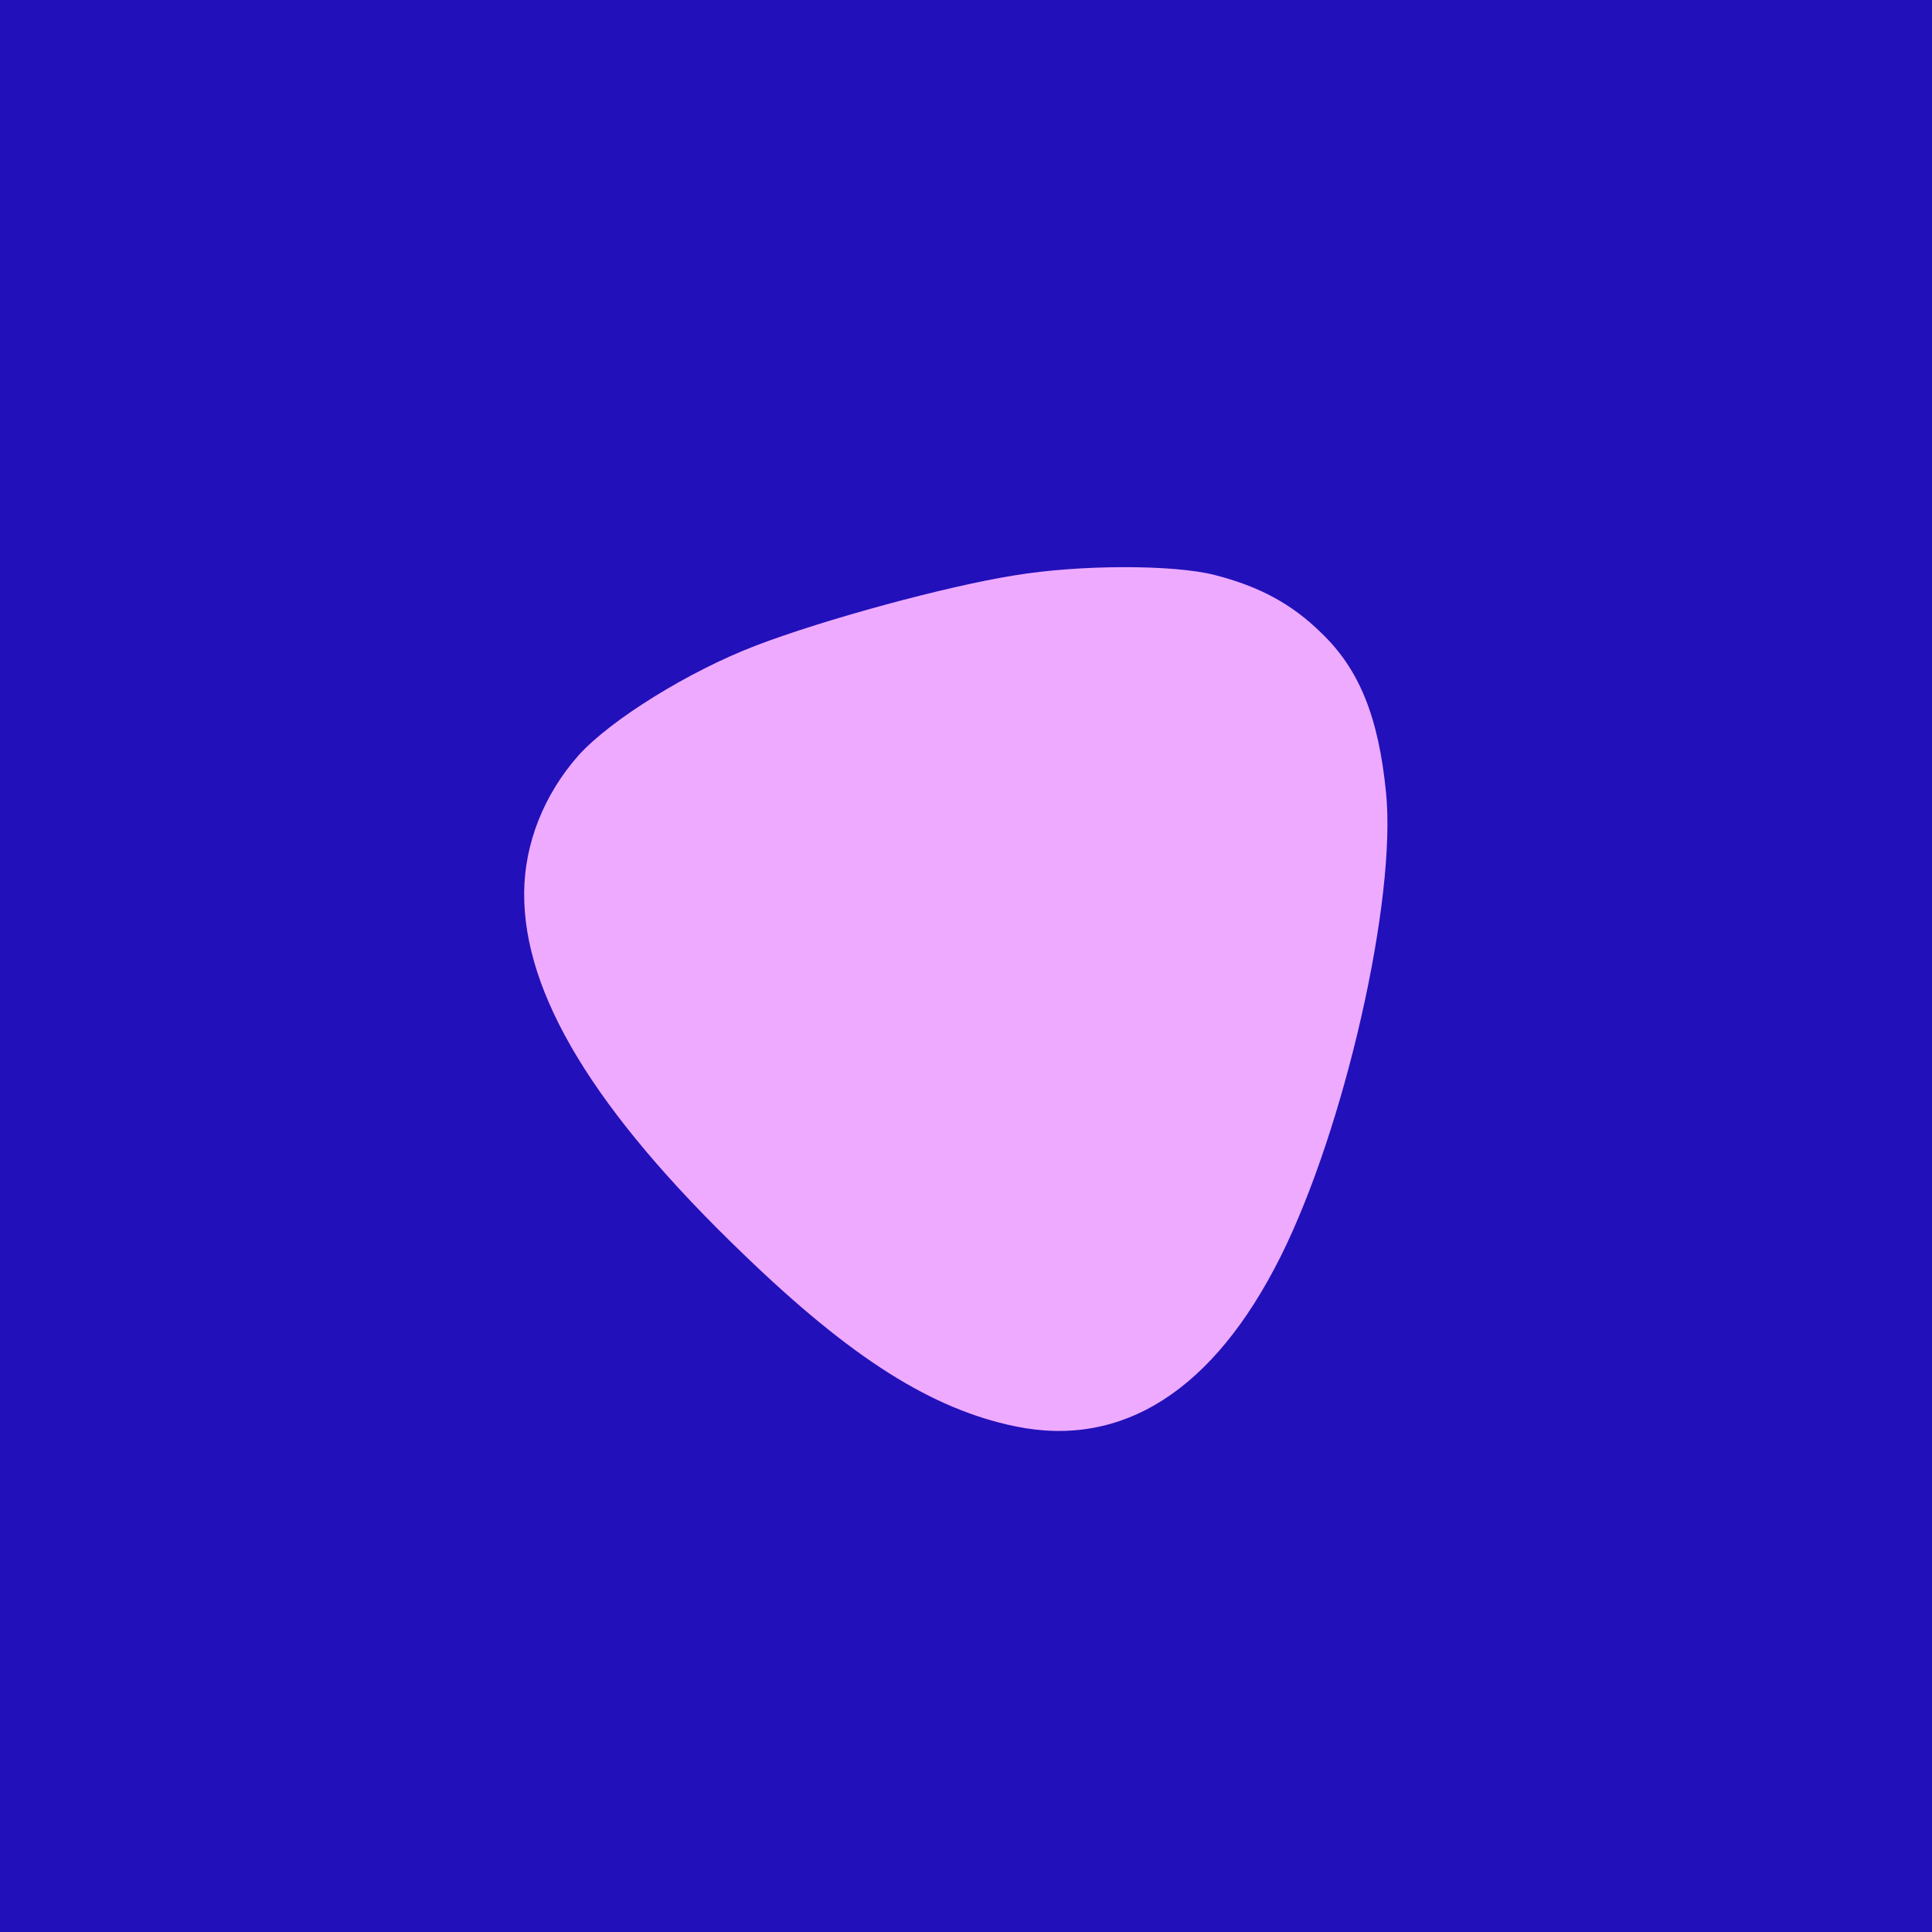
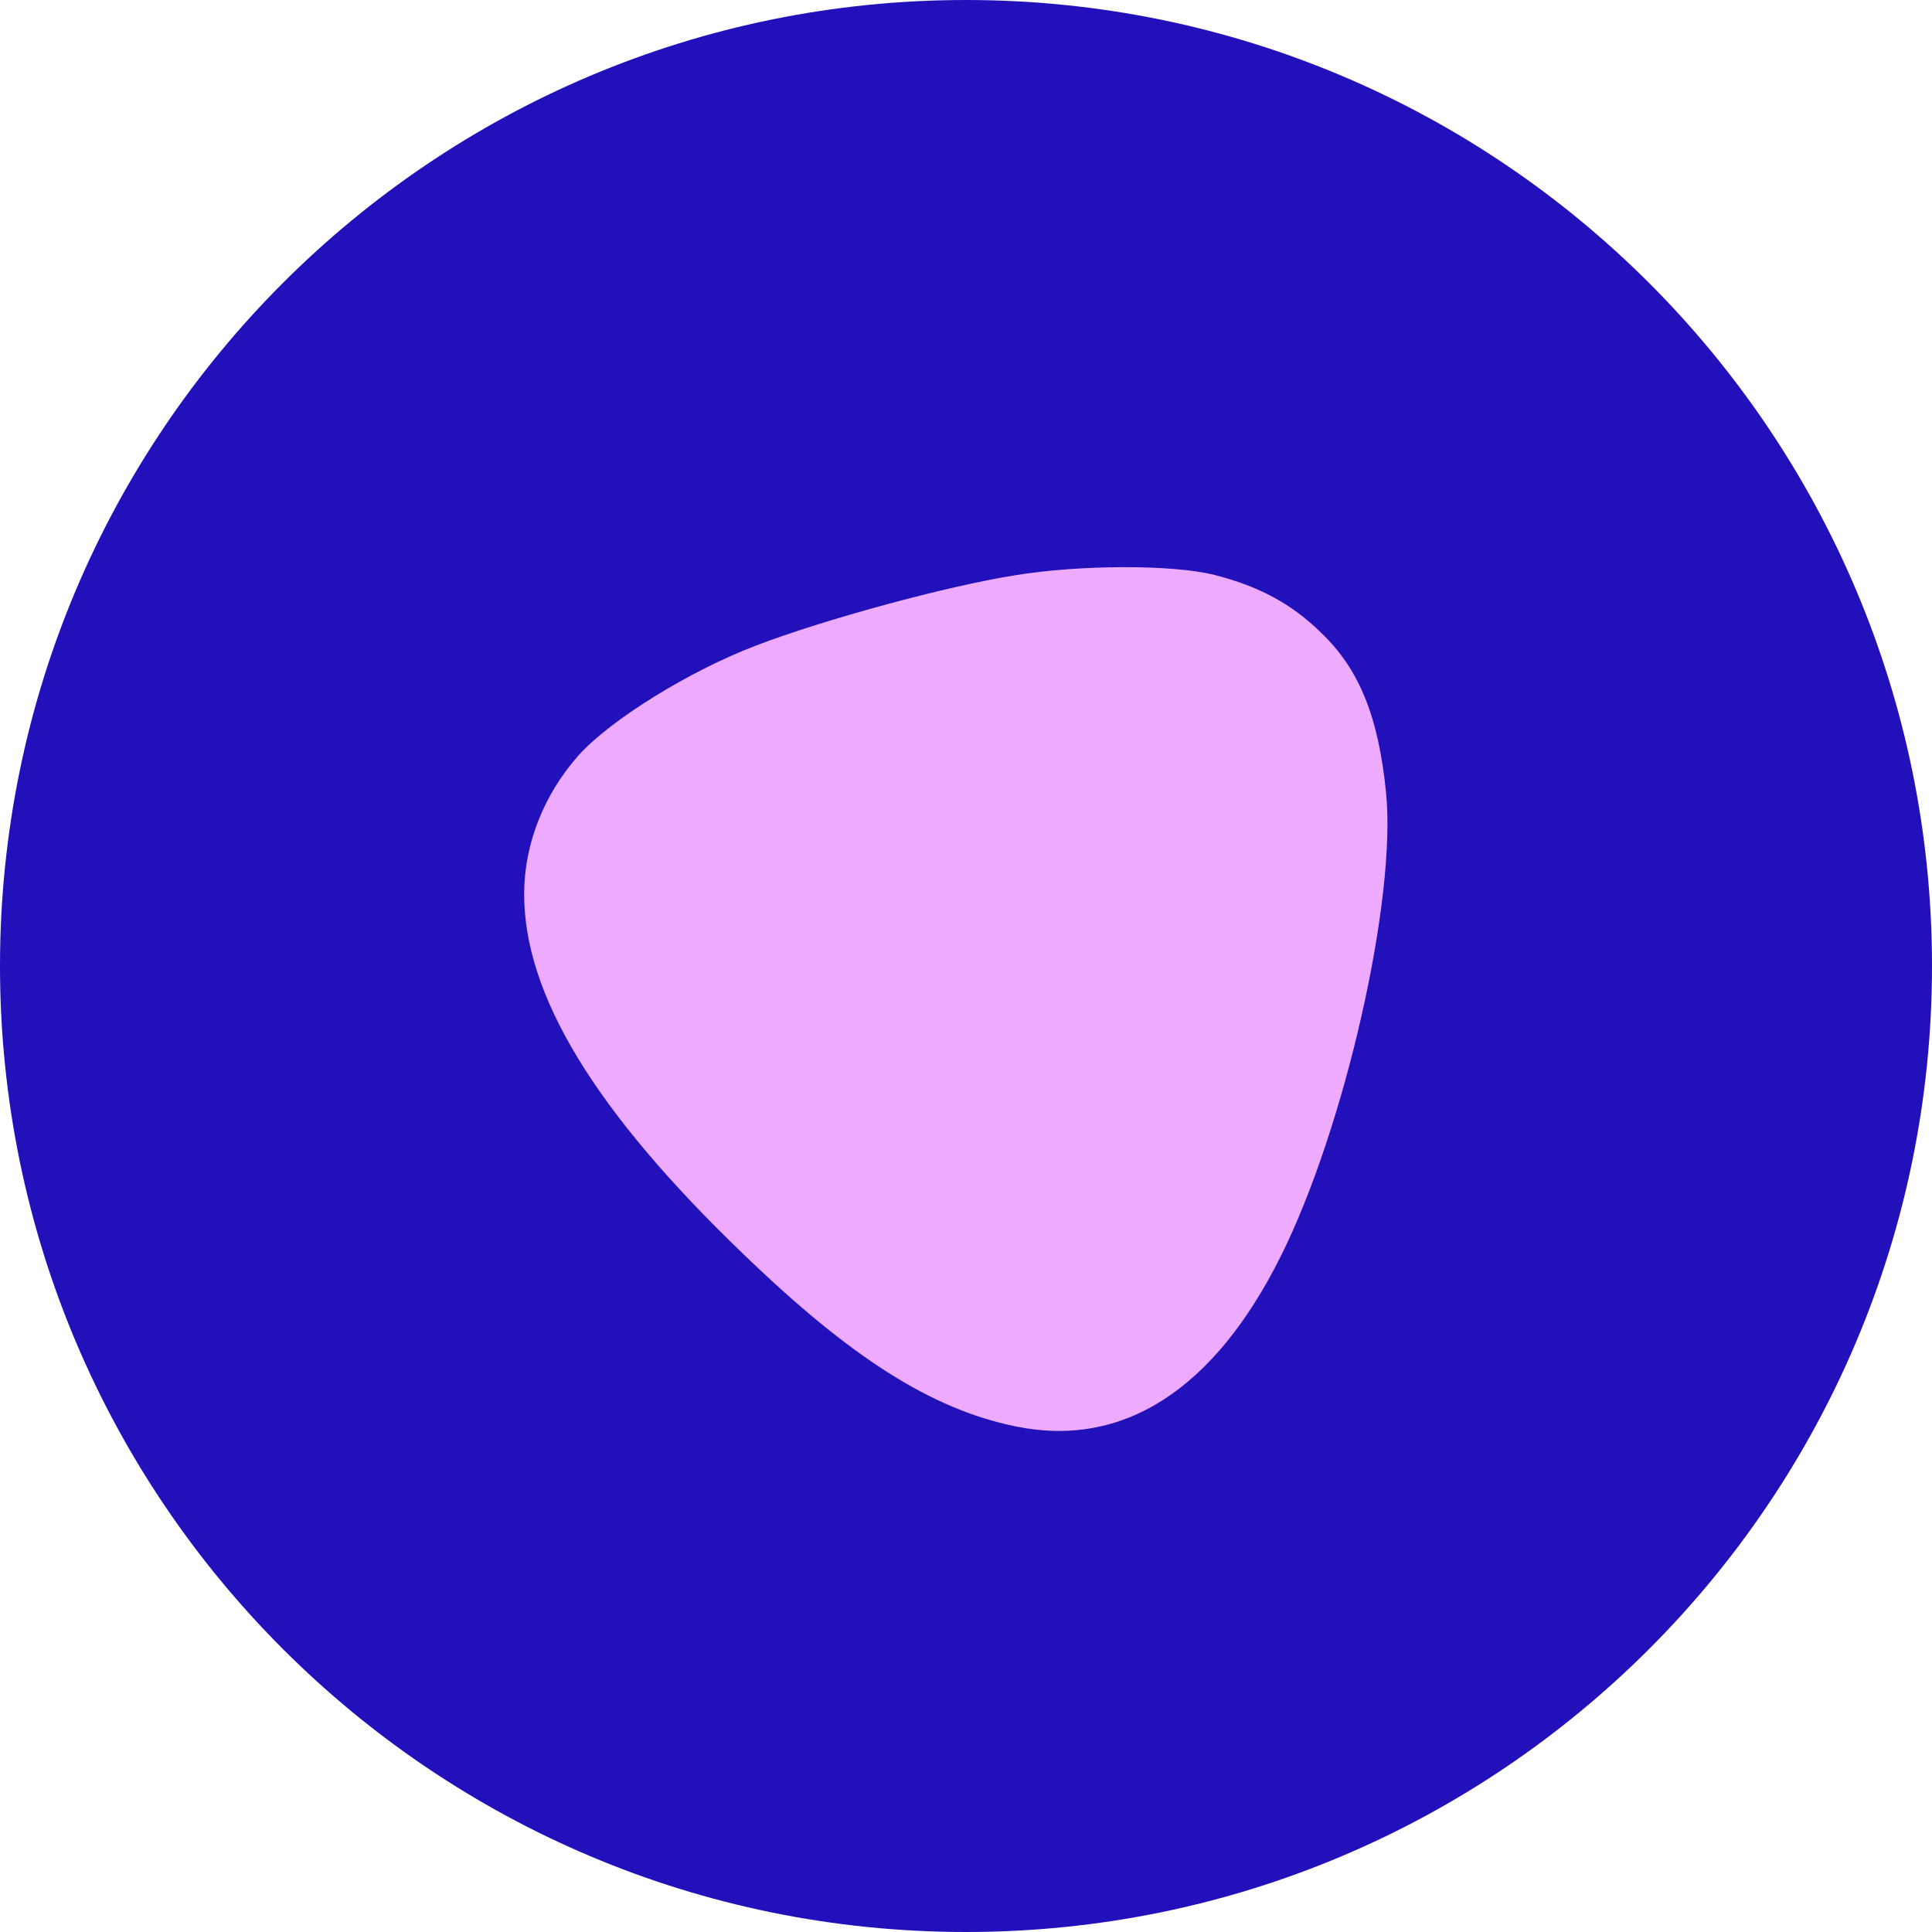
<svg xmlns="http://www.w3.org/2000/svg" viewBox="0 0 32 32">
-   <rect width="32" height="32" fill="#2210BA" />
+   <circle cx="16" cy="16" r="16" fill="#2210BA" />
  <g transform="translate(0 32) scale(.00695652 -.00695652)" fill="#EEAAFF">
    <path d="M2415 3230c-163-26-453-105-615-167-160-61-348-178-423-262-82-93-128-209-129-326-2-241 167-520 522-861 258-249 449-369 647-410 256-53 473 86 632 404 153 306 277 853 251 1106-18 180-64 293-154 379-70 69-148 111-254 138-98 25-320 25-477-1z" />
  </g>
</svg>
